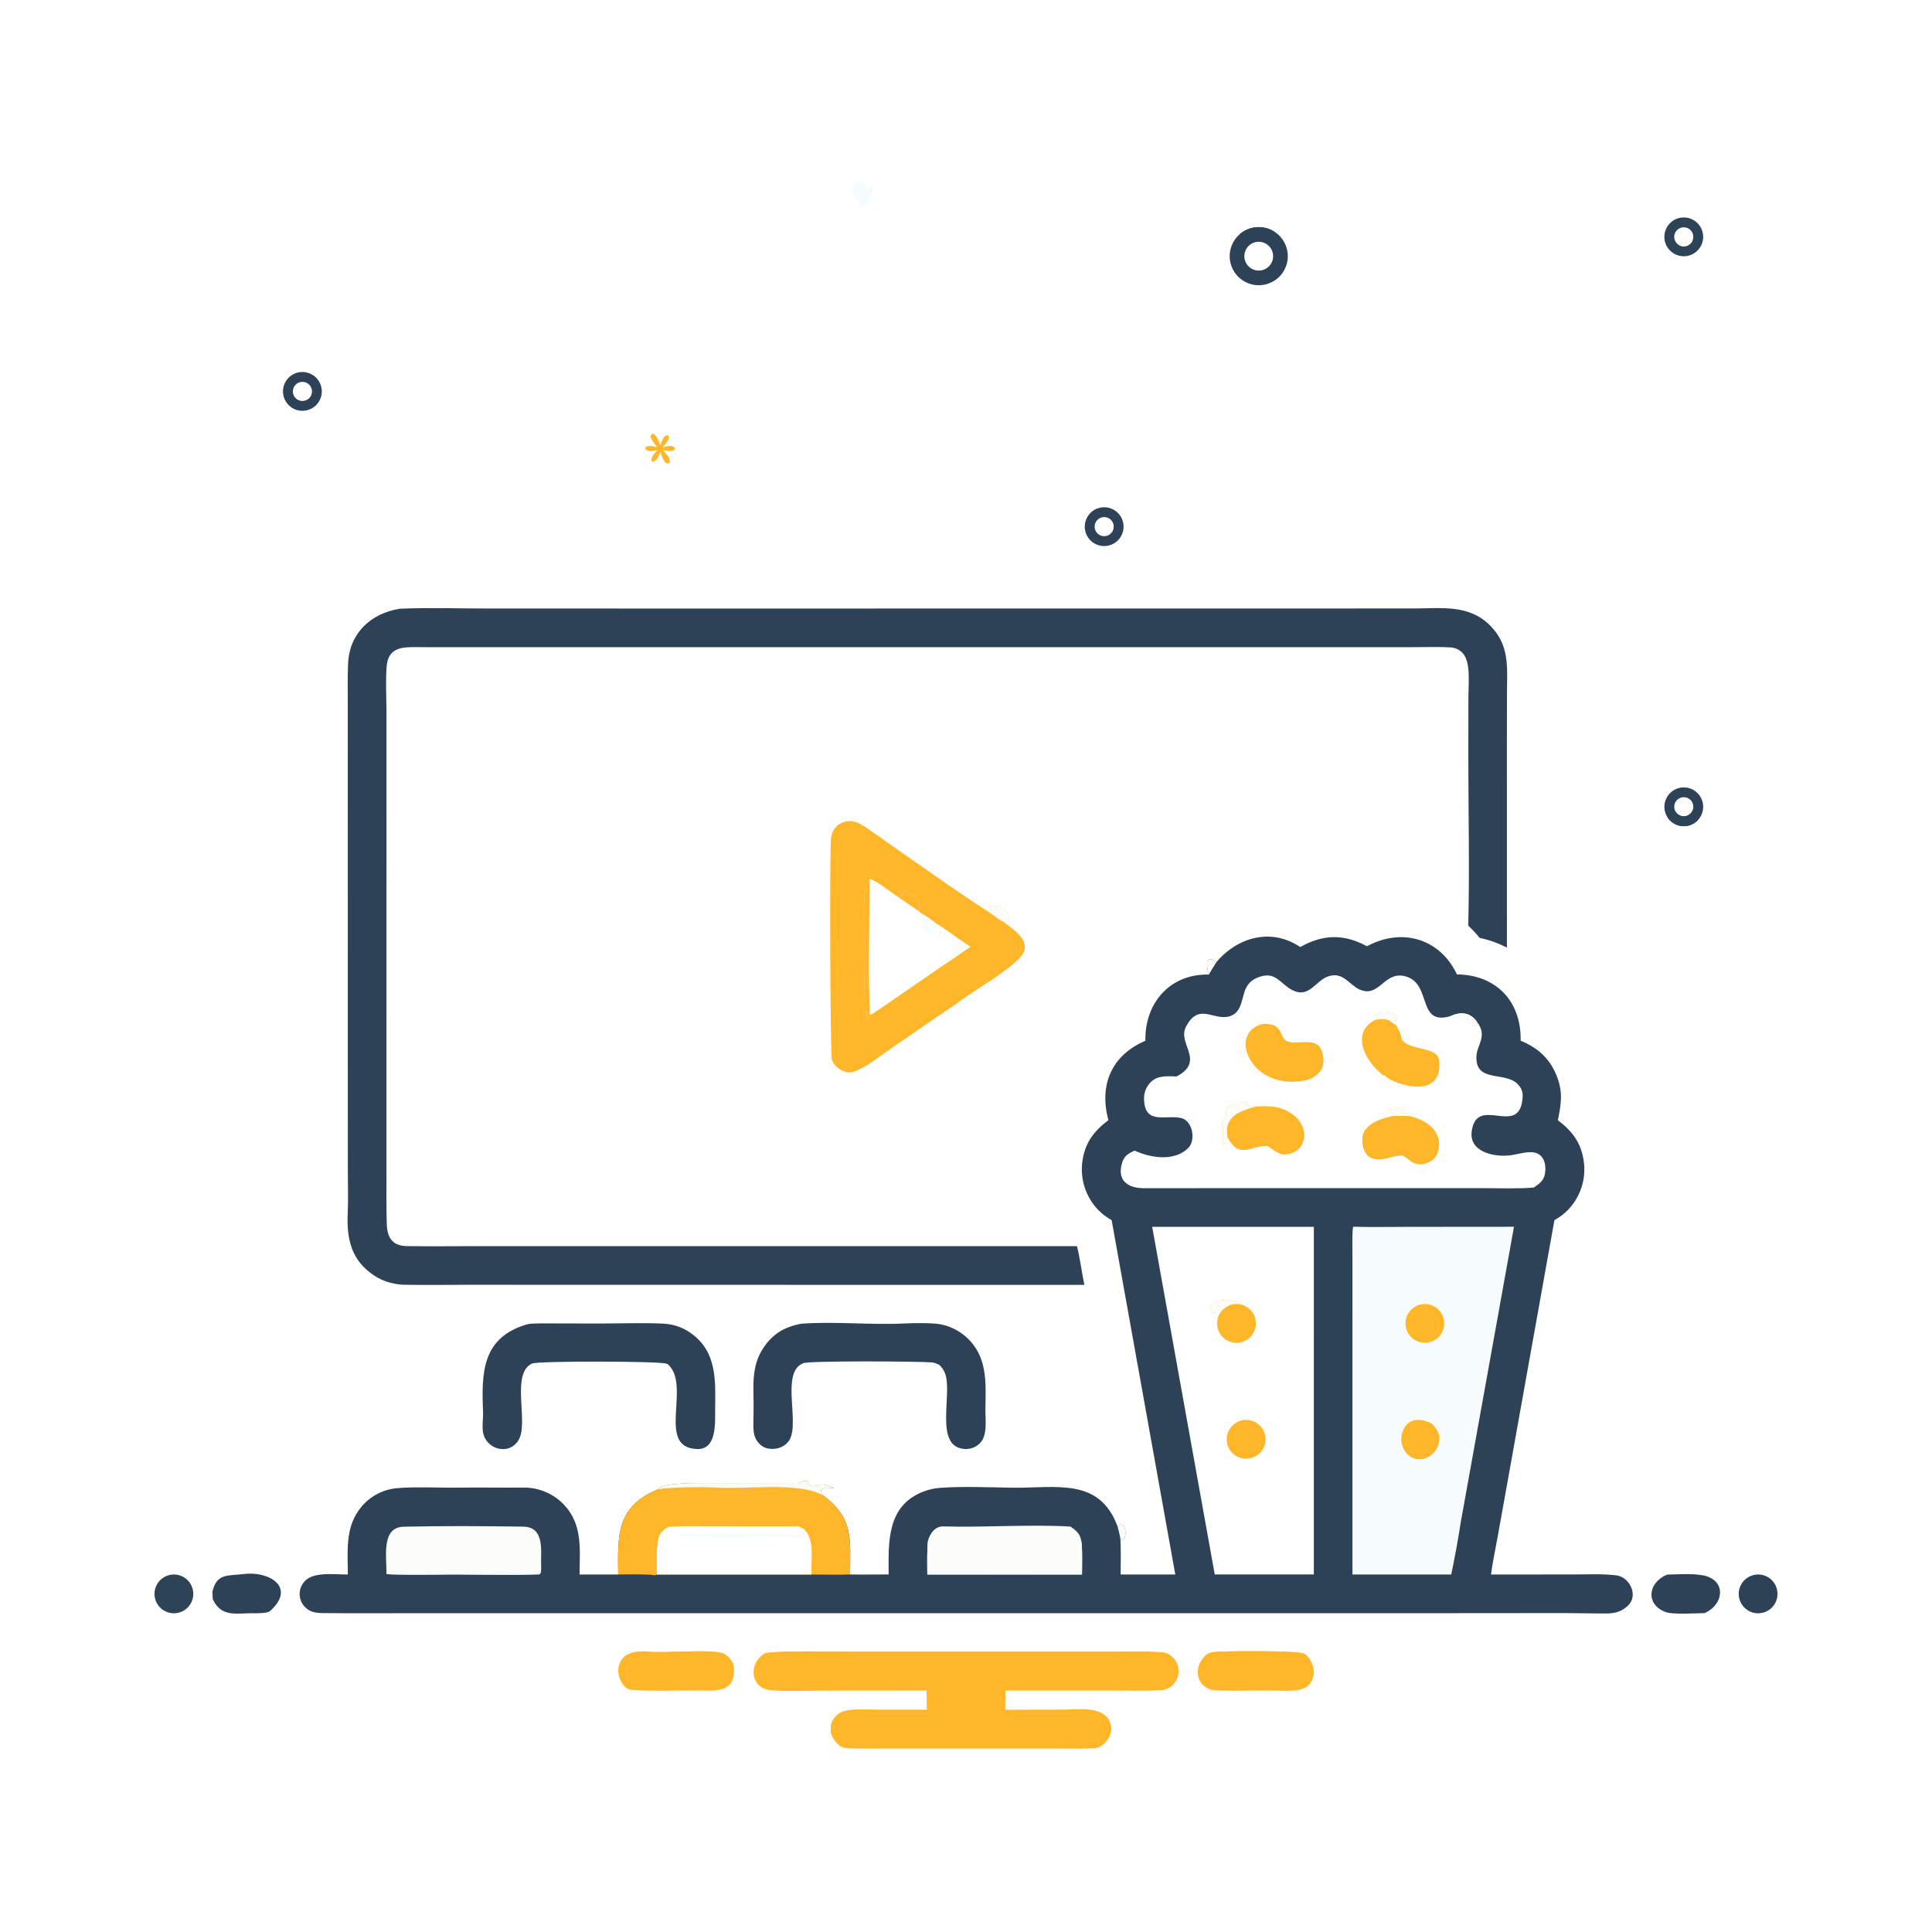
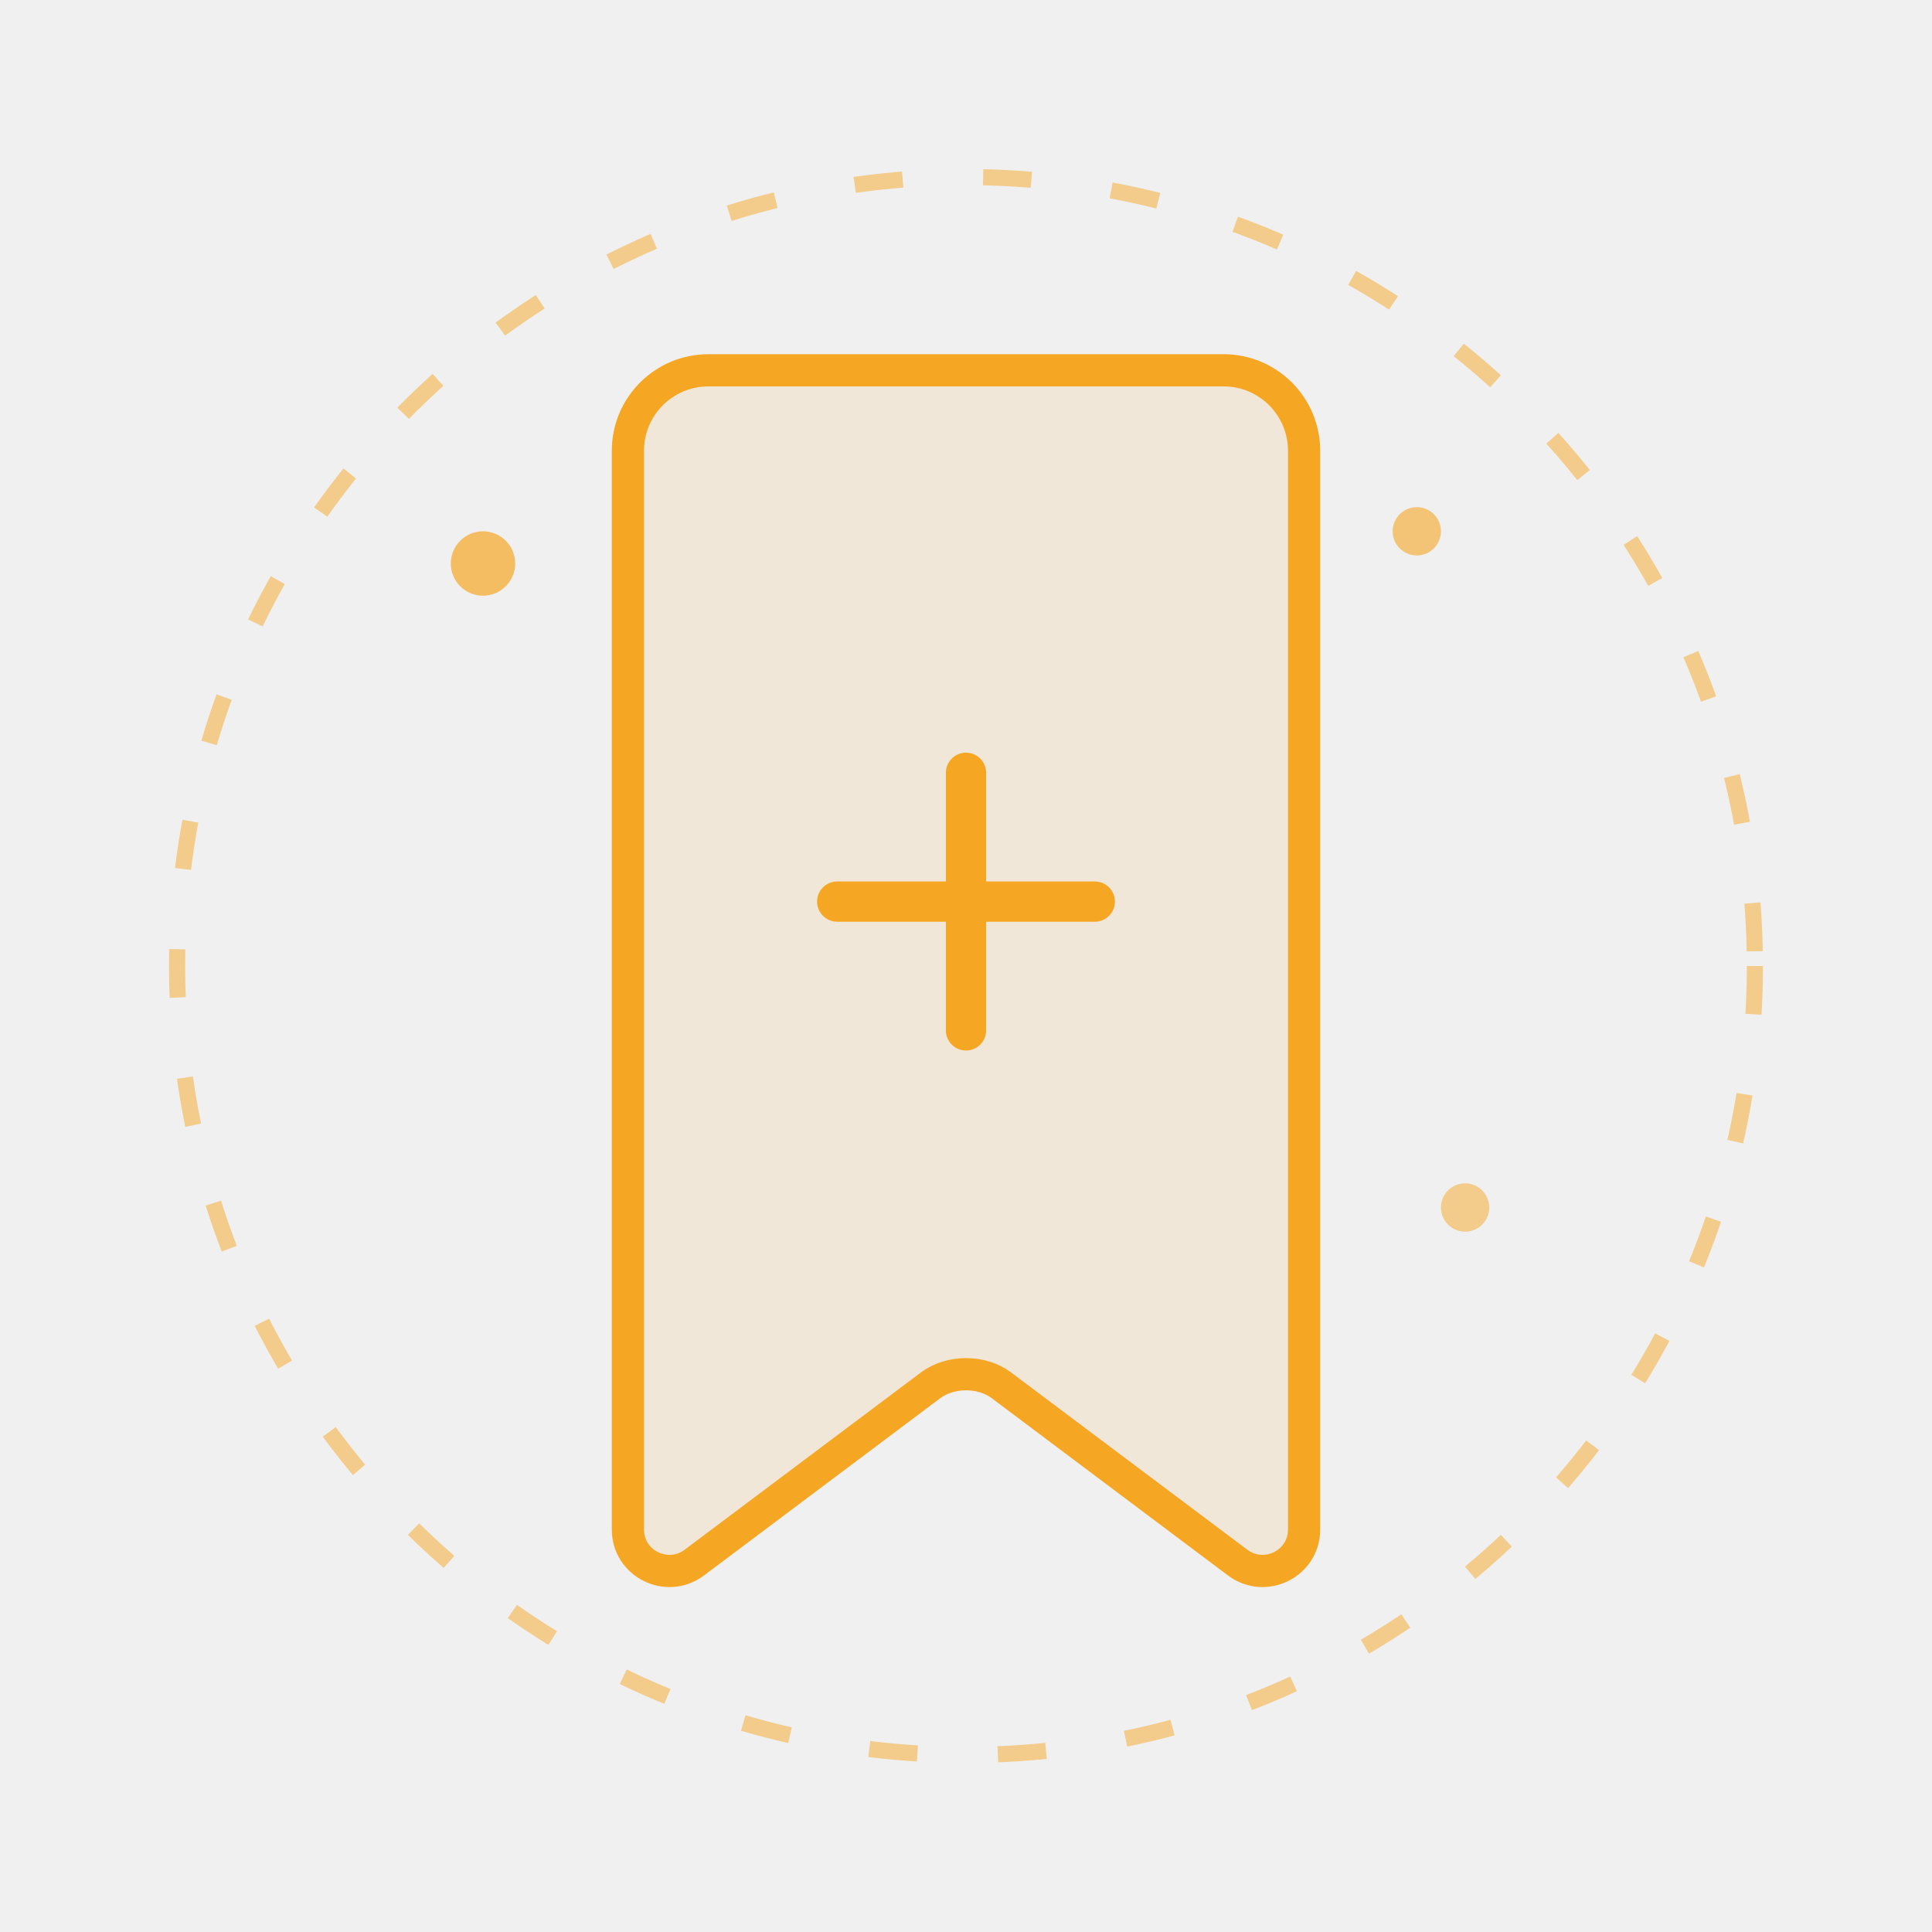
- <svg xmlns="http://www.w3.org/2000/svg" width="2048" height="2048" viewBox="0 0 2048 2048" fill="none">
-   <g clip-path="url(#clip0_3876_815)">
-     <path d="M0 0H2048V2048H0V0Z" fill="white" />
-     <path d="M1449.07 1003.08C1484.31 983.899 1523.75 993.576 1542.83 1029.72C1543.38 1030.77 1543.93 1031.82 1544.46 1032.89C1586.19 1033.45 1612.75 1061.51 1611.96 1103.18C1629.9 1110.68 1642.54 1121.57 1649.95 1139.96C1657.08 1157.64 1654.95 1169.73 1651.43 1187.47C1666.52 1198.93 1676.28 1211.59 1678.85 1231.04C1681.16 1247.4 1676.81 1264.01 1666.76 1277.14C1661.22 1284.33 1655.55 1288.95 1647.75 1293.43L1601.13 1553.61L1587.41 1629.95C1585.3 1641.7 1581.91 1657.71 1580.53 1669.03L1668.04 1669C1682.63 1668.99 1699.28 1668.14 1713.6 1669.98C1727.88 1671.82 1737.47 1692.22 1725.02 1702.62C1718.96 1708.19 1712.71 1710.04 1704.47 1710.34C1686.65 1710.42 1668.66 1709.87 1650.8 1709.94L1502.74 1710.06L1075.12 1710.05L586.222 1710.04L427.545 1710.07C399.176 1710.08 370.668 1710.22 342.293 1709.94C334.69 1709.87 328.238 1708.97 322.785 1702.97C319.206 1699.03 317.358 1693.82 317.655 1688.51C317.975 1683.13 320.495 1678.12 324.624 1674.65C334.527 1666.22 355.495 1669.06 368.747 1669.05C368.501 1641 365.37 1614.27 387.315 1592.75C394.838 1585.51 404.265 1580.55 414.499 1578.45C428.991 1575.37 467.572 1577.25 485.033 1576.98C507.572 1576.62 532.227 1577.13 554.98 1576.88C571.248 1576.71 587.487 1583.61 598.556 1595.8C617.812 1617 614.501 1642.42 614.358 1669.04L655.326 1669.05C654.815 1627.52 652.928 1596.75 698.077 1578.6C700.923 1571.35 742.713 1572.13 751.881 1572.15H809.158C820.921 1572.15 832.739 1572.15 844.506 1572.12C850.389 1572.11 849.375 1569.12 855.679 1570.28C857.631 1574.74 856.117 1573.23 859.869 1575.42C862.338 1575.68 864.233 1575.57 866.584 1574.55C872.356 1572.05 877.793 1575.12 884.02 1577.18C879.588 1577.54 876.911 1577.77 872.502 1577.6L870.076 1578.97C870.314 1581.87 870.584 1581.99 871.808 1584.69C905.102 1608.81 901.276 1631.6 901.092 1669C914.534 1669.21 928.51 1668.99 941.996 1668.97C941.828 1634.72 939.741 1595.94 979.286 1580.96C984.874 1578.88 990.732 1577.6 996.682 1577.18C1020.35 1575.43 1049.33 1576.68 1073.32 1577.02C1119.29 1577.67 1165.57 1565.6 1184.79 1618.47L1187.7 1616.01C1194.16 1616.64 1193.75 1627.42 1191.61 1631.68C1189.11 1632.45 1190.42 1632.42 1187.61 1630.97C1188.42 1641.12 1187.93 1658.36 1187.93 1669.02L1245.86 1669.01L1178.4 1293.46C1170.88 1289.05 1164.61 1283.96 1159.36 1276.97C1149.43 1263.85 1145.12 1247.31 1147.38 1231.01C1150.08 1211.27 1159.62 1199.04 1174.95 1187.4C1164.84 1150.16 1178.29 1118.56 1214.19 1103.23C1214.15 1102.07 1214.15 1100.9 1214.17 1099.73C1214.97 1061.03 1241.9 1032.12 1281.36 1033.1C1280.17 1028.28 1278.82 1023.46 1279.88 1018.63C1282.4 1016.4 1280.92 1017.13 1284.69 1016.87C1286.25 1018.02 1287.93 1018.8 1289.69 1019.61C1312.43 992.955 1347.98 983.485 1378.33 1003.92C1402.27 990.318 1424.68 989.771 1449.07 1003.08Z" fill="#2D4257" />
-     <path d="M698.077 1578.6C700.923 1571.35 742.713 1572.13 751.881 1572.15H809.158C820.921 1572.15 832.739 1572.15 844.506 1572.12C850.389 1572.11 849.375 1569.12 855.679 1570.28C857.631 1574.74 856.117 1573.23 859.869 1575.42C862.338 1575.68 864.233 1575.57 866.584 1574.55C872.356 1572.05 877.793 1575.12 884.02 1577.18C879.588 1577.54 876.911 1577.77 872.502 1577.6L870.076 1578.97C870.314 1581.87 870.584 1581.99 871.808 1584.69C905.102 1608.81 901.276 1631.6 901.092 1669C888.795 1669.54 872.743 1669.03 860.155 1669.01L696.225 1669.06L693.567 1669.83C688.923 1668.43 661.553 1669.02 655.326 1669.05C654.815 1627.52 652.928 1596.75 698.077 1578.6Z" fill="#FFB629" />
-     <path d="M698.952 1627.31C701.929 1623.13 705.624 1618.77 711.175 1618.39C725.323 1617.43 739.808 1617.89 754.023 1617.91L845.971 1618.03C850.178 1619.84 851.197 1619.98 854.324 1623.12C863.451 1634.81 859.589 1653.71 860.155 1669.01L696.225 1669.06C696.239 1657.2 694.98 1637.4 698.952 1627.31Z" fill="white" />
-     <path d="M845.971 1618.03C850.178 1619.84 851.197 1619.98 854.324 1623.12C849.092 1627.11 855.376 1624.91 849.959 1629.43C841.764 1630.09 826.295 1628.54 816.662 1628.48C790.376 1628.31 763.658 1629.34 737.491 1628.12C731.468 1627.83 727.902 1628.88 721.536 1627.92L721.418 1626.81C726.137 1625.4 743.68 1625.9 749.896 1625.94C777.154 1626.12 804.467 1625.49 831.707 1626.59C835.569 1626.75 844.115 1627.87 846.975 1626.23C848.098 1620.89 848.343 1623.07 845.971 1618.03Z" fill="#F6FCFD" />
-     <path d="M698.077 1578.6C700.923 1571.35 742.713 1572.13 751.881 1572.15H809.158C820.921 1572.15 832.739 1572.15 844.506 1572.12C850.389 1572.11 849.375 1569.12 855.679 1570.28C857.631 1574.74 856.117 1573.23 859.869 1575.42C862.338 1575.68 864.233 1575.57 866.584 1574.55C872.356 1572.05 877.793 1575.12 884.02 1577.18C879.588 1577.54 876.911 1577.77 872.502 1577.6L870.076 1578.97C870.314 1581.87 870.584 1581.99 871.808 1584.69C845.872 1570.74 790.002 1578.99 759.846 1576.92C746.863 1576.03 710.55 1576.4 698.077 1578.6Z" fill="#FCFDF8" />
-     <path d="M693.567 1669.83C694.967 1653.9 690.328 1642.89 689.771 1626.99L690.861 1626.43L694.593 1629.77L698.952 1627.31C694.98 1637.4 696.239 1657.2 696.225 1669.06L693.567 1669.83Z" fill="#FFB629" />
-     <path d="M670.694 1611.53C672.244 1612.9 671.696 1612.27 672.421 1614.44L671.058 1617.8C668.066 1625.17 669.129 1627.2 667.115 1633.41C659.085 1626.98 666.87 1617.13 670.694 1611.53Z" fill="#FFB629" />
-     <path d="M694.185 1614.64L696.094 1616.54C692.76 1620.13 692.225 1620.63 691.224 1625.37L688.772 1622.46C689.394 1618.58 691.083 1617.94 694.185 1614.64Z" fill="#FFB629" />
-     <path d="M1281.36 1033.1C1280.17 1028.28 1278.82 1023.46 1279.88 1018.63C1282.4 1016.4 1280.92 1017.13 1284.69 1016.87C1286.25 1018.02 1287.93 1018.8 1289.69 1019.61C1286.74 1024.19 1284.07 1028.37 1281.36 1033.1Z" fill="#FCFDF8" />
-     <path d="M1184.79 1618.47L1187.7 1616.01C1194.16 1616.64 1193.75 1627.42 1191.61 1631.68C1189.11 1632.45 1190.42 1632.42 1187.61 1630.97C1186.94 1626.6 1185.87 1622.74 1184.79 1618.47Z" fill="#FCFDF8" />
-     <path d="M1247.38 1141.07C1277.92 1124.62 1247.96 1106.61 1257.06 1088.68C1270.67 1061.87 1286.63 1082.63 1303.71 1077.23C1316.89 1073.06 1315.9 1057.87 1320.58 1047.91C1323.79 1041.05 1328.65 1037.71 1335.54 1035.38C1352.61 1029.62 1357.78 1043.57 1370.09 1049.65C1388.17 1058.59 1394.63 1039.1 1408.35 1034.89C1423.74 1029.76 1430.41 1044.16 1441.29 1048.94C1462.95 1058.45 1467.39 1027.35 1491.47 1035.47C1517.66 1044.3 1502.4 1087.75 1537.74 1077.08C1548.16 1072.22 1558.56 1073.06 1565.52 1083.02C1577.39 1098.55 1565.52 1107.12 1565.06 1119.97C1564.01 1149.64 1598.57 1133.92 1610.82 1151.57C1614.46 1156.38 1614.46 1161 1613.69 1166.75C1608.63 1204.24 1565.57 1160.88 1560.1 1198.97C1556.76 1222.14 1586.23 1227.3 1603.25 1224.34C1610.11 1223.14 1617.82 1220.91 1624.76 1221.48C1636.82 1222.65 1639.56 1234.84 1637.59 1244.91C1636.29 1251.61 1631.32 1255.25 1625.88 1258.81C1613.13 1260.27 1586.06 1259.51 1572.58 1259.5L1478.39 1259.48L1301.64 1259.49C1272.06 1259.5 1242.8 1259.5 1212.88 1259.57C1195.24 1259.61 1183.24 1251.06 1189.86 1231.52C1192.06 1225.04 1196.66 1222.41 1202.74 1219.7C1219.35 1227.37 1244.46 1231.6 1259.34 1217.2C1268.21 1208.61 1264.08 1187.94 1252.12 1185.19C1235.41 1181.35 1213.47 1192.97 1212.73 1165C1212.48 1158.21 1215.15 1151.63 1220.06 1146.92C1227.55 1139.63 1237.57 1140.93 1247.38 1141.07Z" fill="white" />
-     <path d="M1537.74 1077.08C1548.16 1072.22 1558.56 1073.06 1565.52 1083.02C1564.22 1084.73 1564.22 1085.42 1563.53 1087.47L1561.5 1088.3C1556.52 1087.49 1554 1081.84 1551.82 1081.16C1545.11 1079.08 1544.5 1081.55 1537.74 1077.08Z" fill="#FCFDF8" />
-     <path d="M1458.58 1080.93C1459.34 1076.83 1459.65 1078.79 1457.06 1074.96C1463.21 1072.17 1475.82 1072.28 1481.01 1077.33L1481.65 1079.4C1478.28 1083.36 1478.57 1081.8 1478.8 1085.85C1482.28 1090.39 1483.1 1092.26 1484.99 1097.72C1486.29 1115.19 1523.78 1107.15 1525.54 1124.12C1529.16 1159.01 1495.39 1155.19 1472.85 1144.07C1470.63 1142.68 1469.08 1141.3 1467.05 1139.66L1466.23 1140.09C1461.68 1135.01 1458.48 1133.59 1453.59 1126.89C1441.48 1111.85 1437.68 1090.07 1458.58 1080.93Z" fill="#FFB629" />
-     <path d="M1458.58 1080.93C1459.34 1076.83 1459.65 1078.79 1457.06 1074.96C1463.21 1072.17 1475.82 1072.28 1481.01 1077.33L1481.65 1079.4C1478.28 1083.36 1478.57 1081.8 1478.8 1085.85L1477.81 1085.79C1471.73 1079.73 1466.82 1079.76 1458.58 1080.93Z" fill="#FCFDF8" />
-     <path d="M1453.59 1126.89C1475.58 1114.52 1466.15 1133.77 1467.05 1139.66L1466.23 1140.09C1461.68 1135.01 1458.48 1133.59 1453.59 1126.89Z" fill="#FFB629" />
-     <path d="M1477.81 1085.79L1478.8 1085.85C1482.28 1090.39 1483.1 1092.26 1484.99 1097.72C1482.59 1099.46 1480.01 1099.63 1477.03 1101.43L1475.1 1100.36C1473.55 1096.68 1474.27 1088.46 1477.81 1085.79Z" fill="#FFB629" />
-     <path d="M1301.37 1205.86L1299.58 1207.02C1298.54 1208.89 1298.5 1209.24 1298.11 1211.28L1297.76 1213.16L1296.51 1214.01C1295.44 1210.05 1296.98 1197.72 1295.97 1193.04C1295.67 1191.65 1295.54 1189.83 1295.88 1188.41C1295.89 1188.4 1298.92 1184.73 1298.92 1184.72C1299.72 1180.09 1299.57 1177.21 1301.58 1172.86C1302.63 1172.39 1303.75 1171.95 1304.91 1172.04C1312.3 1172.66 1315.23 1167.31 1321.71 1168.71L1321.91 1171.22C1325.34 1173.43 1326.88 1172.75 1331.42 1172.93C1347.67 1172.04 1360.27 1172.55 1373.22 1183.76C1388.78 1197.35 1384.75 1222.55 1361.95 1223.78C1353.92 1224.22 1345.55 1214.7 1342.82 1214.7C1324.67 1214.68 1313.54 1229 1301.37 1205.86Z" fill="#FFB629" />
-     <path d="M1301.37 1205.86L1299.58 1207.02C1298.54 1208.89 1298.5 1209.24 1298.11 1211.28L1297.76 1213.16L1296.51 1214.01C1295.44 1210.05 1296.98 1197.72 1295.97 1193.04C1295.67 1191.65 1295.54 1189.83 1295.88 1188.41C1295.89 1188.4 1298.92 1184.73 1298.92 1184.72C1299.72 1180.09 1299.57 1177.21 1301.58 1172.86C1302.63 1172.39 1303.75 1171.95 1304.91 1172.04C1312.3 1172.66 1315.23 1167.31 1321.71 1168.71L1321.91 1171.22C1325.34 1173.43 1326.88 1172.75 1331.42 1172.93C1313.76 1177.88 1296.85 1183.62 1301.37 1205.86Z" fill="#FCFDF8" />
-     <path d="M1308.22 1190.73C1310.15 1194.28 1309.66 1203.3 1309.83 1207.94C1307.81 1206.95 1308.24 1207.14 1306.48 1205.68C1305.97 1201.32 1307.08 1195.01 1308.22 1190.73Z" fill="#FFB629" />
-     <path d="M1339.27 1085.29C1351.56 1085.47 1355.32 1088.05 1359.69 1098.89C1365.57 1113.46 1394.64 1095.14 1400.99 1113.79C1406.44 1129.78 1400.35 1139.47 1385.37 1144.96C1325.38 1158.16 1300.05 1093.54 1339.27 1085.29Z" fill="#FFB629" />
-     <path d="M1368.5 1107.5C1370.46 1107.48 1372.16 1107.52 1374.12 1107.6L1375.05 1108.62L1375 1108.4C1373.94 1110.55 1374.01 1109.5 1374.1 1111.63C1377.33 1112.2 1376.66 1111.85 1379.52 1113.19C1378.97 1116.04 1379.44 1114.66 1376.14 1117.14C1369.44 1114.45 1367.33 1116.48 1360.76 1114.7L1360.14 1113.47C1365.7 1109.09 1363.62 1114.02 1368.5 1107.5Z" fill="#FFB629" />
-     <path d="M1341.82 1088.06C1348.1 1091.39 1349.51 1095.22 1346.68 1101.55L1341.64 1099.9L1340.61 1097.68C1341.64 1093.77 1341.67 1093.23 1341.79 1089.11L1341.82 1088.06Z" fill="#FFB629" />
-     <path d="M1477.06 1182.9C1474.68 1175.87 1471.5 1180.17 1473.13 1176.16C1477.64 1175.11 1483.44 1174.78 1487.82 1176.29L1488.2 1177.62L1485.84 1179.45C1488.63 1180.44 1487.67 1180.08 1490.98 1179.69C1493.08 1181.14 1493.02 1180.99 1494.36 1183.14C1497.09 1183.83 1499.79 1184.66 1502.44 1185.62C1518.25 1191.33 1530.29 1204.75 1523.69 1222.79C1520.22 1232.3 1505.45 1237.52 1496.95 1231.93C1494.06 1230.03 1489.72 1225.91 1486.25 1224.9C1474.95 1224.61 1463.46 1233.03 1452.13 1226.71C1444.15 1222.38 1441.69 1206.37 1446.48 1198.84C1452.78 1188.88 1466.02 1185.33 1477.06 1182.9Z" fill="#FFB629" />
-     <path d="M1477.06 1182.9C1474.68 1175.87 1471.5 1180.17 1473.13 1176.16C1477.64 1175.11 1483.44 1174.78 1487.82 1176.29L1488.2 1177.62L1485.84 1179.45C1488.63 1180.44 1487.67 1180.08 1490.98 1179.69C1493.08 1181.14 1493.02 1180.99 1494.36 1183.14C1488.97 1182.71 1482.54 1182.9 1477.06 1182.9Z" fill="#FCFDF8" />
-     <path d="M1469.45 1193.27C1471.03 1192.9 1470.58 1193.07 1472.36 1193.48L1472.3 1194.43C1468.67 1196.86 1465.65 1197.5 1461.51 1198.78C1459.03 1198.41 1459.84 1198.72 1457.7 1197.2C1460.06 1195.08 1466.05 1194.1 1469.45 1193.27Z" fill="#FFB629" />
-     <path d="M1472.85 1144.07C1473.54 1146.43 1474.18 1147.76 1473.89 1150.16C1468.36 1153.68 1457.51 1147.23 1458.51 1140.63C1461.97 1139.08 1461.86 1139.74 1466.23 1140.09L1467.05 1139.66C1469.08 1141.3 1470.63 1142.68 1472.85 1144.07Z" fill="#FCFCFD" />
-     <path d="M1221.37 1300.53L1392.75 1300.52L1392.74 1668.99H1287.67L1221.37 1300.53Z" fill="white" />
-     <path d="M1293.62 1391.45C1293.36 1389.24 1293.57 1387.51 1293.68 1385.28L1292.41 1383.99C1288.95 1386.01 1290.6 1389.41 1286.38 1392.8L1284.93 1392.08C1283.17 1389.16 1283.18 1389.4 1282.99 1386.02C1286.99 1374.7 1306.54 1378.18 1315.41 1380.37L1316.12 1383.03C1324.74 1385.37 1330.86 1393.01 1331.27 1401.93C1331.69 1410.85 1326.3 1419.02 1317.93 1422.15C1309.57 1425.28 1300.14 1422.66 1294.59 1415.66C1289.05 1408.65 1288.66 1398.87 1293.62 1391.45Z" fill="#FFB629" />
-     <path d="M1293.62 1391.45C1293.36 1389.24 1293.57 1387.51 1293.68 1385.28L1292.41 1383.99C1288.95 1386.01 1290.6 1389.41 1286.38 1392.8L1284.93 1392.08C1283.17 1389.16 1283.18 1389.4 1282.99 1386.02C1286.99 1374.7 1306.54 1378.18 1315.41 1380.37L1316.12 1383.03C1307.59 1380.72 1298.53 1384.1 1293.62 1391.45Z" fill="#FCFDF8" />
-     <path d="M1317.65 1505.43C1328.82 1503.62 1339.35 1511.16 1341.24 1522.32C1343.12 1533.47 1335.64 1544.06 1324.5 1546.01C1313.25 1547.98 1302.56 1540.42 1300.66 1529.17C1298.76 1517.91 1306.38 1507.26 1317.65 1505.43Z" fill="#FFB629" />
-     <path d="M1434.37 1300.34C1453.6 1301 1475.14 1300.5 1494.6 1300.51L1604.89 1300.42L1548.42 1613.9C1545.88 1630.82 1541.87 1652.33 1538.39 1669.05L1433.67 1669.02L1433.66 1394.61L1433.64 1331.69C1433.63 1325.76 1433.16 1305.13 1434.37 1300.34Z" fill="#F6FCFD" />
-     <path d="M1508.41 1382.42C1519.49 1381.34 1529.41 1389.28 1530.79 1400.33C1532.17 1411.37 1524.51 1421.51 1513.51 1423.19C1506.12 1424.32 1498.69 1421.35 1494.13 1415.43C1489.56 1409.51 1488.57 1401.58 1491.54 1394.71C1494.51 1387.85 1500.97 1383.14 1508.41 1382.42Z" fill="#FFB629" />
-     <path d="M1525.94 1522.3C1526.65 1547.22 1496.66 1556.55 1487.22 1534.34C1484.75 1528.52 1484.8 1521.94 1487.35 1516.16C1493.18 1502.69 1506.27 1503.23 1517.71 1509.1C1522.6 1514.23 1523.6 1515.67 1525.94 1522.3Z" fill="#FFB629" />
-     <path d="M409.567 1668.51C410.266 1651.42 403.32 1618.87 428.089 1618.37C470.097 1617.41 512.357 1617.71 554.382 1618.29C578.423 1618.62 572.851 1645.08 573.624 1661.63C573.296 1665.52 573.959 1666.65 571.872 1668.84C536.052 1670 498.08 1668.59 462.044 1669.11C453.918 1669.23 414.676 1669.43 409.567 1668.51Z" fill="#FCFDF8" />
-     <path d="M409.567 1668.51C414.412 1665.14 457.616 1666.45 465.8 1666.46L542.309 1666.55C548.499 1666.51 555.533 1666.32 561.811 1665.39C563.669 1666.56 565.252 1667.56 566.56 1668.39C569.562 1667.23 571.361 1664.31 573.624 1661.63C573.296 1665.52 573.959 1666.65 571.872 1668.84C536.052 1670 498.08 1668.59 462.044 1669.11C453.918 1669.23 414.676 1669.43 409.567 1668.51Z" fill="#F6FCFD" />
-     <path d="M983.836 1632.8C985.954 1625.26 991.442 1617.84 999.909 1618.08C1043.83 1619.35 1091.34 1615.64 1134.85 1618.25C1140.56 1622.41 1144.77 1625.41 1146.05 1632.92C1147.6 1638.35 1146.99 1662.18 1146.95 1669.06H983.001C982.97 1660.56 982.46 1640.31 983.836 1632.8Z" fill="#FCFDF8" />
-     <path d="M983.836 1632.8L984.045 1634.16C985.557 1644.59 983.864 1655.99 985.447 1664.61C993.225 1668 1124.44 1666.44 1143.01 1666.68C1145 1663.77 1145.44 1638.73 1146.05 1632.92C1147.6 1638.35 1146.99 1662.18 1146.95 1669.06H983.001C982.97 1660.56 982.46 1640.31 983.836 1632.8Z" fill="#F6FCFD" />
-     <path d="M423.673 645.292C452.833 643.969 484.272 645.018 513.702 645.034L669.932 645.069L1151.42 645.062L1416.15 645.02L1498.52 644.981C1527.82 644.975 1556.71 640.445 1579.19 662.689C1600.55 683.825 1597.56 706.975 1597.47 734.348L1597.36 790.414L1597.38 1004.44C1586.24 999.078 1580.38 996.933 1568.38 994.122C1564.66 989.301 1560.64 985.422 1556.38 981.085C1557.95 923.546 1556.45 859.417 1556.5 801.337L1556.59 737.77C1556.6 724.869 1559.34 701.017 1550.13 691.907C1546.77 688.527 1542.27 686.512 1537.51 686.249C1525.95 685.551 1508.86 686.035 1496.92 686.035L1419.78 686.066L1184.48 686.065L448.5 686.051L441.357 685.966C425.961 685.857 411.438 686.495 409.861 706.55C408.665 721.76 409.597 738.303 409.698 753.667L409.692 844.32L409.65 1148.83L409.652 1245.82C409.653 1262.89 409.493 1279.89 409.974 1296.98C410.378 1311.34 415.338 1320.65 431.298 1320.91C456.295 1321.31 481.39 1320.96 506.419 1320.96H662.184H1141.65C1144.58 1332.65 1146.89 1349.39 1149.47 1361.98L659.283 1361.97L501.454 1361.9C476.673 1361.89 451.235 1362.38 426.503 1361.86C416.038 1361.06 405.746 1358.12 396.964 1352.37C372.001 1336.01 367.263 1312.98 368.631 1284.98C369.269 1271.9 368.733 1256.92 368.734 1243.85L368.696 1096.6L368.658 835.252L368.667 749.322C368.67 734.024 368.313 718.674 368.992 703.4C370.426 671.096 393.057 650.261 423.673 645.292Z" fill="#2D4257" />
-     <path d="M995.379 1076.41L941.331 1113.65C931.268 1120.58 920.778 1129.12 909.693 1134.2C903.648 1136.96 899.793 1137.77 893.48 1135.16C888.221 1133 883.755 1128.74 881.842 1123.32C880.053 1118.24 879.332 909.685 880.833 889.772C881.101 886.22 881.837 883.129 883.614 880.022C886.255 875.404 890.871 872.195 896.026 871.014C903.466 869.309 908.897 871.504 915.139 875.394L935.372 889.359C970.401 913.554 1010.83 942.864 1046.07 965.413C1049.8 965.023 1048.74 965.842 1050.96 963.96C1049.73 962.867 1048.9 962.119 1047.72 960.942C1052.66 957.445 1071.23 964.259 1069.21 974.012L1068.52 974.58C1066.32 976.393 1066.36 975.963 1065.15 978.362C1078.11 987.659 1095.78 1000.73 1080.35 1016.07C1064.05 1032.27 1034.71 1048.56 1016 1062.32L995.379 1076.41Z" fill="#FFB629" />
-     <path d="M1046.07 965.412C1049.8 965.022 1048.74 965.841 1050.96 963.959C1049.73 962.866 1048.9 962.118 1047.72 960.941C1052.66 957.444 1071.23 964.258 1069.21 974.011L1068.52 974.579C1066.32 976.392 1066.36 975.962 1065.15 978.361C1059.33 974.958 1051.77 969.38 1046.07 965.412Z" fill="#FCFDF8" />
-     <path d="M915.139 875.395L935.372 889.359C931.013 890.719 932.582 889.441 930.274 893.041C925.08 892.893 920.857 892.806 916.512 889.757C914.636 886.101 916.15 882.285 915.298 876.426L915.139 875.395Z" fill="#FFB629" />
-     <path d="M995.379 1076.41C995.715 1069.5 993.814 1066.23 998.518 1060.7C1004.68 1057.78 1009.18 1060.78 1016 1062.32L995.379 1076.41Z" fill="#FFB629" />
-     <path d="M921.728 931.66C926.232 931.781 945.358 946.239 950.677 949.993L951.661 950.008C954.994 950.037 954.49 950.426 957.188 949.006L957.299 947.486C955.384 946.629 953.633 945.857 951.681 945.088C956.932 942.504 969.992 948.119 972.923 953.334C974.106 955.439 975.083 960.295 975.608 962.838L974.17 966.027L976.796 968.261C982.837 971.885 986.221 974.265 991.84 978.542C999.373 982.929 1010.75 991.154 1017.89 996.393C1021.48 998.728 1025.03 1001.12 1028.55 1003.56C1018.79 1010.4 1008.97 1017.15 999.089 1023.81C986.55 1032.44 939.618 1064.88 923.683 1075.57C923.147 1075.48 922.611 1075.39 922.075 1075.3C920.087 1072.71 920.879 1073.61 917.837 1071.87L917.654 1075.75C920.038 1076.69 918.986 1076 920.512 1078.3C919.496 1081.07 920.184 1079.77 917.592 1081.87L915.871 1081.26C913.679 1076.6 913.767 1074.86 915.811 1070.4C916.424 1043.04 915.649 1015.49 915.951 988.146C916.097 974.937 913.876 941.415 921.728 931.66Z" fill="white" />
-     <path d="M915.811 1070.4C916.424 1043.04 915.649 1015.49 915.951 988.146C916.097 974.937 913.876 941.415 921.728 931.66C921.835 976.847 920.159 1031.15 922.075 1075.3C920.087 1072.71 920.879 1073.61 917.837 1071.87L917.654 1075.75C920.038 1076.69 918.986 1076 920.512 1078.3C919.496 1081.07 920.184 1079.77 917.592 1081.87L915.871 1081.26C913.679 1076.6 913.767 1074.86 915.811 1070.4Z" fill="#FFB629" />
-     <path d="M1017.89 996.395C1021.48 998.73 1025.03 1001.12 1028.55 1003.56C1018.79 1010.4 1008.97 1017.15 999.089 1023.81C999.95 1012.72 1007.89 1016.13 1010.73 1009.43C1009.28 1006.71 1008.68 1005.94 1007.98 1002.93C1011.26 999.902 1011.37 1000.67 1016.44 999.564L1017.89 996.395Z" fill="#FCFDF8" />
-     <path d="M950.677 949.992L951.661 950.007C954.994 950.036 954.49 950.425 957.188 949.005L957.299 947.485C955.384 946.628 953.633 945.856 951.681 945.087C956.932 942.503 969.992 948.118 972.923 953.333C974.106 955.438 975.083 960.294 975.608 962.837L974.17 966.026C966.309 960.726 958.477 955.382 950.677 949.992Z" fill="#FFB629" />
-     <path d="M976.796 968.262C982.837 971.886 986.221 974.266 991.84 978.543C988.763 978.512 987.643 978.085 984.645 977.443C982.767 979.236 983.578 978.211 982.975 981.363C984.357 984.39 986.246 984.898 989.277 986.556L990.54 987.236L990.46 988.825C988.865 989.758 987.704 990.952 985.609 989.868C974.666 984.2 981.322 975.844 976.796 968.262Z" fill="#F6FCFD" />
-     <path d="M887.666 879.293L890.041 880.347C890.726 882.868 892.262 884.184 894.011 886.17L894.047 885.533L895.874 887.179L895.703 889.27L892.915 890.979C892.501 893.314 892.201 893.955 891.356 896.196L889.986 896.409C888.433 890.63 889.503 886.054 887.666 879.293Z" fill="#FFB629" />
-     <path d="M810.166 1752.9C819.041 1749.29 891.829 1750.94 907.011 1750.95L1069.32 1750.96L1177.98 1750.98C1186.69 1750.98 1230.5 1749.89 1236.58 1752.53C1237.83 1753.07 1239.05 1753.66 1240.24 1754.32C1245.74 1758.97 1248.81 1762.66 1249.27 1770.23C1249.67 1776.09 1247.52 1781.84 1243.38 1786.01C1240.33 1789.1 1235.98 1791.32 1231.72 1791.57C1214.82 1792.59 1196.25 1792.08 1179.28 1792.08L1065.76 1792.06L1065.63 1812.42L1125.44 1812.3C1143.25 1812.21 1173.62 1807.15 1177.77 1829.82C1179.51 1839.32 1171.33 1851.2 1161.26 1853.16C1148.13 1853.97 1133.59 1853.55 1120.18 1853.55L1033.12 1853.51L939.167 1853.52C925.163 1853.52 910.773 1853.89 896.835 1853.04C889.573 1852.59 883.762 1844.98 881.341 1838.78C879.558 1828.25 881.239 1822.66 889.681 1816.1C897.775 1810.5 919.134 1812.28 929.615 1812.32H982.416L982.234 1792.03L869.793 1792.12C853.771 1792.14 830.949 1793.32 815.527 1791.48C796.809 1789.25 792.04 1764.81 810.166 1752.9Z" fill="#FFB629" />
-     <path d="M810.166 1752.9C819.041 1749.29 891.829 1750.94 907.011 1750.95L1069.32 1750.96L1177.98 1750.98C1186.69 1750.98 1230.5 1749.89 1236.58 1752.53C1237.83 1753.07 1239.05 1753.66 1240.24 1754.32L1234.35 1754.35L1233.22 1755.09C1231.34 1756.28 1230.04 1757.63 1227.67 1757.66C1200.86 1757.96 1174.03 1757.83 1147.22 1757.82L989.937 1757.78L878.42 1757.82C861.465 1757.85 833.596 1758.78 817.7 1757.25C816.488 1755.53 816.878 1756.15 815.889 1754.52L815.255 1753.46L810.166 1752.9Z" fill="#FFB629" />
-     <path d="M881.341 1838.78C879.558 1828.25 881.239 1822.66 889.681 1816.1L891.982 1818.18C891.917 1822.49 888.942 1820.97 890.448 1823.26C896.689 1832.75 895.629 1845.78 881.341 1838.78Z" fill="#FFB629" />
-     <path d="M1160.56 1842.19C1165.09 1842.23 1166.09 1842.08 1170.34 1843.31L1170.43 1844.07C1161.97 1844.56 1152.46 1847.55 1145.31 1847.8C1136.52 1848.09 1125.58 1847.51 1116.59 1847.44L1069.91 1847.5L900.75 1847.52C897.685 1847.41 895.051 1847.33 891.986 1847.41C892.654 1844.37 892.354 1845.69 894.895 1842.89C903.903 1846.07 1013.29 1844.19 1029.6 1844.24C1048.25 1844.31 1149.54 1846.05 1160.56 1842.19Z" fill="#FFB629" />
-     <path d="M560.052 1403.48C567.011 1402.54 581.356 1402.87 588.687 1402.88L636.782 1402.99C651.45 1403.01 696.064 1401.81 708.422 1403.62C716.701 1404.77 724.597 1407.84 731.481 1412.58C761.011 1432.78 758.305 1464.82 758.071 1496.37C757.977 1508.93 759.702 1536.63 739.076 1536.04C694.939 1534.76 733.12 1469.1 708.134 1446.31C707.707 1446.09 707.291 1445.85 706.854 1445.65C700.363 1442.72 570.266 1442.59 564.077 1445.38C541.768 1455.41 559.577 1505.14 550.726 1524.52C548.556 1529.27 544.697 1533.17 539.754 1534.96C534.591 1536.84 528.736 1536.33 523.829 1533.95C518.425 1531.31 514.359 1526.55 512.602 1520.8C510.509 1513.91 512.356 1503.69 512.048 1496.35C510.292 1454.45 511.055 1417.06 560.052 1403.48Z" fill="#2D4257" />
-     <path d="M848.791 1403.24C883.85 1400.48 923.725 1404.75 959.27 1402.92C968.922 1402.42 987.551 1402.17 996.485 1403.75C1006.64 1405.59 1016.09 1410.16 1023.83 1416.98C1046.86 1437.3 1045.11 1464.83 1044.56 1492.83C1044.34 1504.17 1047.18 1521.26 1038.91 1529.73C1034.71 1534 1028.89 1536.28 1022.9 1535.98C989.047 1534.24 1010.61 1476.14 1001.51 1455.17C999.735 1451.07 998.854 1450.26 995.823 1446.93C995.544 1446.78 995.268 1446.63 994.987 1446.49C992.365 1445.17 990.042 1444.37 987.104 1444.16C971.875 1443.02 858.784 1442.36 851.699 1444.99C827.343 1454.03 847.62 1506.8 837.173 1525.84C834.565 1530.59 829.977 1533.76 824.786 1535.12C819.893 1536.39 813.393 1536.26 808.96 1533.58C804.041 1530.59 800.567 1525.72 799.357 1520.09C798.091 1513.95 798.732 1502.69 798.837 1495.82C799.195 1472.27 795.355 1449.26 809.368 1428.58C819.5 1413.63 831.534 1406.78 848.791 1403.24Z" fill="#2D4257" />
-     <path d="M1279.86 1753.16C1282.33 1752.15 1284.71 1751.46 1287.37 1751.19C1299.36 1749.99 1374.43 1749.65 1381.58 1752.75C1382.85 1753.3 1384.06 1754.11 1385.23 1754.84C1393.86 1763.99 1395.92 1778.62 1386.1 1787.36C1378.76 1793.88 1360.15 1792.05 1350.57 1792.12C1330.2 1791.63 1309.35 1792.81 1289.03 1791.81C1267.31 1790.74 1263.36 1765.84 1279.86 1753.16Z" fill="#FFB629" />
-     <path d="M1279.86 1753.16C1282.33 1752.15 1284.71 1751.46 1287.37 1751.19C1299.36 1749.99 1374.43 1749.65 1381.58 1752.75C1382.85 1753.3 1384.06 1754.11 1385.23 1754.84C1383.14 1754.92 1381.09 1754.95 1379.14 1755.79C1369.27 1759.99 1307.11 1758.5 1293.1 1757.3C1288.19 1756.88 1289.94 1753.58 1279.86 1753.16Z" fill="#FFB629" />
-     <path d="M1383.15 1769.49C1385.77 1771.58 1385.61 1772.78 1385.51 1775.76C1383.48 1778.87 1381.95 1779.1 1378.51 1780.54L1377.57 1779.82C1380.35 1774.76 1381.11 1776.62 1383.15 1769.49Z" fill="#FFB629" />
-     <path d="M661.21 1756.66C667.752 1750.63 679.516 1749.99 687.925 1750.87C704.978 1752.67 754.876 1747.54 768.118 1753.22C772.933 1756.76 777.443 1761.33 777.911 1767.35C779.798 1791.64 763.301 1792.54 745.558 1792.09C718.985 1791.41 695.488 1793.33 669.213 1791.22C661.055 1790.57 655.438 1779.02 655.355 1771.6C655.244 1766.04 657.35 1760.66 661.21 1756.66Z" fill="#FFB629" />
-     <path d="M661.21 1756.66C667.752 1750.63 679.516 1749.99 687.925 1750.87C704.978 1752.67 754.876 1747.54 768.118 1753.22L758.238 1753.89C760.541 1755.11 761.87 1755.19 762.447 1756.99C755.266 1759.01 679.505 1758.44 667.374 1756.21C665.252 1755.82 664.167 1756.07 661.823 1756.64C661.619 1756.65 661.415 1756.65 661.21 1756.66Z" fill="#FFB629" />
-     <path d="M663.741 1769.51C665.989 1771.83 667.217 1776.29 670.592 1778.9C672.981 1780.75 672.497 1782.62 672.28 1785.41C669.169 1781.37 667.524 1780.64 663.487 1777.64C661.974 1773.87 662.695 1774.35 663.741 1769.51Z" fill="#FFB629" />
-     <path d="M1313.65 248.72C1324.01 239.329 1339.41 238.103 1351.13 245.734C1362.18 252.927 1367.43 266.356 1364.18 279.135C1360.94 291.915 1349.92 301.211 1336.77 302.258C1323.63 303.305 1311.28 295.87 1306.05 283.766C1300.82 271.661 1303.87 257.571 1313.65 248.72Z" fill="#2D4257" />
-     <path d="M1313.65 248.72C1324.01 239.329 1339.41 238.103 1351.13 245.734C1342.21 246.05 1337.52 245.164 1328.9 243.203C1325.87 242.513 1318.19 251.23 1313.65 248.72Z" fill="#2D4356" />
-     <path d="M1331.93 256.476C1340.13 255.187 1347.86 260.691 1349.32 268.864C1350.79 277.037 1345.45 284.881 1337.31 286.518C1331.89 287.609 1326.3 285.681 1322.7 281.479C1319.11 277.277 1318.07 271.458 1319.98 266.27C1321.9 261.081 1326.47 257.334 1331.93 256.476Z" fill="white" />
-     <path d="M1767.08 1669.15C1779.11 1668.95 1798.5 1667.43 1809.28 1670.95C1830.49 1677.9 1826 1701.96 1806.86 1709.95C1797.31 1710.11 1773.46 1711.63 1765.99 1708.97C1744.37 1701.25 1746.34 1677.98 1767.08 1669.15Z" fill="#2D4257" />
-     <path d="M225.204 1687.15C229.774 1667.69 240.975 1670.61 259.081 1668.48C285.485 1665.37 314.138 1682.62 286.423 1707.62C283.402 1710.34 274.251 1709.97 270.403 1710.16C252.318 1709.46 235.583 1715.47 225.971 1696.12C225.399 1692.73 225.344 1690.54 225.204 1687.15Z" fill="#2D4257" />
-     <path d="M225.204 1687.15L226.735 1689.81C228.705 1686.19 227.372 1684.44 230.183 1681.3L231.793 1681.89C233.96 1686.87 233.129 1689.54 231.281 1694.5C228.629 1696.48 229.891 1695.63 225.971 1696.12C225.399 1692.73 225.344 1690.54 225.204 1687.15Z" fill="#2D4356" />
-     <path d="M1164.79 538.497C1171.93 536.443 1179.63 538.399 1184.92 543.615C1190.22 548.831 1192.29 556.495 1190.34 563.667C1188.39 570.838 1182.73 576.402 1175.52 578.222C1164.63 580.974 1153.54 574.482 1150.62 563.637C1147.69 552.792 1154 541.602 1164.79 538.497Z" fill="#2D4257" />
-     <path d="M1167.64 548.532C1172.98 546.978 1178.57 550.01 1180.17 555.328C1181.78 560.647 1178.8 566.266 1173.5 567.923C1168.12 569.604 1162.41 566.576 1160.78 561.184C1159.15 555.792 1162.23 550.107 1167.64 548.532Z" fill="white" />
-     <path d="M317.934 394.497C329.133 393.063 339.394 400.924 340.927 412.109C342.459 423.295 334.69 433.626 323.518 435.257C312.206 436.909 301.717 429.02 300.165 417.694C298.614 406.368 306.594 395.949 317.934 394.497Z" fill="#2D4257" />
-     <path d="M316.875 405.496C320.294 404.156 324.171 404.771 327.007 407.103C329.844 409.436 331.196 413.121 330.542 416.734C329.887 420.348 327.329 423.324 323.854 424.514C318.642 426.299 312.959 423.591 311.061 418.419C309.163 413.247 311.746 407.506 316.875 405.496Z" fill="white" />
-     <path d="M1859.28 1669.51C1870.29 1667.1 1881.19 1674 1883.71 1684.99C1886.24 1695.97 1879.45 1706.95 1868.5 1709.59C1861.3 1711.33 1853.73 1709.06 1848.67 1703.67C1843.61 1698.27 1841.83 1690.56 1844.03 1683.5C1846.23 1676.43 1852.05 1671.09 1859.28 1669.51Z" fill="#2D4257" />
-     <path d="M180.029 1669.48C190.967 1667.15 201.767 1673.98 204.339 1684.87C206.91 1695.75 200.31 1706.7 189.482 1709.5C182.267 1711.37 174.606 1709.19 169.456 1703.8C164.306 1698.42 162.475 1690.66 164.669 1683.54C166.863 1676.42 172.74 1671.04 180.029 1669.48Z" fill="#2D4356" />
-     <path d="M1784.46 230.516C1795.77 230.294 1805.14 239.248 1805.42 250.556C1805.71 261.865 1796.8 271.279 1785.5 271.627C1779.92 271.799 1774.52 269.699 1770.52 265.81C1766.53 261.921 1764.28 256.576 1764.3 251C1764.34 239.831 1773.29 230.736 1784.46 230.516Z" fill="#2D4356" />
-     <path d="M1778.87 259.194C1774.47 255.947 1773.44 249.79 1776.56 245.295C1779.68 240.8 1785.8 239.596 1790.38 242.576C1794.97 245.557 1796.35 251.643 1793.51 256.315C1792.04 258.739 1789.61 260.432 1786.82 260.979C1784.04 261.527 1781.15 260.879 1778.87 259.194Z" fill="white" />
-     <path d="M1778.87 259.194L1780.41 258.661C1781.62 255.431 1782.28 255.569 1785.3 253.848C1789.5 254.089 1789.69 254.305 1793.51 256.315C1792.04 258.739 1789.61 260.432 1786.82 260.979C1784.04 261.527 1781.15 260.879 1778.87 259.194Z" fill="#FCFDF8" />
-     <path d="M1767.53 866.289C1761.81 857.294 1763.91 845.418 1772.37 838.936C1780.84 832.454 1792.85 833.518 1800.05 841.387C1807.24 849.255 1807.22 861.317 1800.01 869.166C1795.69 873.87 1789.42 876.297 1783.06 875.733C1776.7 875.17 1770.96 871.68 1767.53 866.289Z" fill="#2D4257" />
-     <path d="M1775.45 858.948C1773.82 854.83 1775.05 850.126 1778.49 847.335C1781.93 844.543 1786.79 844.31 1790.48 846.76C1794.17 849.21 1795.84 853.774 1794.61 858.03C1793.4 862.189 1789.69 865.123 1785.36 865.33C1781.03 865.538 1777.05 862.973 1775.45 858.948Z" fill="white" />
-     <path d="M1794.61 858.027L1794.45 859.717C1794.23 862.039 1793.94 863.151 1793.39 865.403C1796.15 868.196 1796.86 867.419 1800.01 869.162C1795.69 873.866 1789.42 876.293 1783.06 875.729C1776.7 875.166 1770.96 871.676 1767.53 866.285C1773.18 864.189 1774.28 864.841 1775.45 858.945C1777.05 862.97 1781.03 865.535 1785.36 865.327C1789.69 865.12 1793.4 862.186 1794.61 858.027Z" fill="#2D4356" />
-     <path d="M700.031 471.889L701.531 468.231C703.094 464.376 703.532 461.399 708.312 461.296L709.121 463.37C708.513 467.778 705.34 470.569 702.337 474.147C706.895 473.271 713.167 470.891 715.689 475.516L714.18 477.285C710.697 478.894 706.59 477.695 702.633 477.095C706.593 482.116 711.763 485.314 709.197 491.265C708.171 491.215 706.755 490.936 705.702 490.77C702.953 487.768 701.378 483.094 699.745 479.247C697.655 483.896 696.675 488.988 691.241 489.578L690.414 487.744C690.869 483.37 693.76 480.887 696.71 477.345C691.659 477.96 687.032 479.674 683.724 475.278L684.909 473.56C688.82 471.885 692.217 473.155 696.594 473.993C693.888 470.222 690.26 466.54 689.546 462.366L691.734 459.434C696.523 461.886 697.571 466.417 700.031 471.889Z" fill="#FFB629" />
-     <path d="M907.346 192.262C909.999 192.757 912.639 193.214 915.324 193.512C917.989 196.052 917.08 194.461 917.342 198.857C919.162 200.841 918.087 200.21 920.782 200.492L923.633 197.45L925.372 198.162C927.146 202.745 920.853 212.984 917.857 216.357L917.494 217.281C914.49 219.005 915.126 219.169 911.423 219.737L909.844 218.455L911.202 216.357C910.319 210.107 904.305 206.912 902.567 199.494C903.983 196.743 905.545 194.751 907.346 192.262Z" fill="#F6FCFD" />
-   </g>
-   <defs>
-     <clipPath id="clip0_3876_815">
-       <rect width="2048" height="2048" fill="white" />
-     </clipPath>
-   </defs>
+ <svg xmlns="http://www.w3.org/2000/svg" width="240" height="240" viewBox="0 0 240 240" fill="none">
+   <circle cx="120" cy="120" r="98" stroke="#F5A623" stroke-width="2" stroke-dasharray="6 10" opacity="0.5" />
+   <path d="M78 56C78 50.477 82.477 46 88 46H152C157.523 46 162 50.477 162 56V190C162 194.24 157.156 196.65 153.76 194.12L124.4 172.09C121.94 170.25 118.06 170.25 115.6 172.09L86.24 194.12C82.844 196.65 78 194.24 78 190V56Z" fill="#F5A623" fill-opacity="0.12" stroke="#F5A623" stroke-width="4" stroke-linejoin="round" />
+   <circle cx="60" cy="70" r="4" fill="#F5A623" opacity="0.7" />
+   <circle cx="182" cy="150" r="3" fill="#F5A623" opacity="0.5" />
+   <circle cx="176" cy="66" r="3" fill="#F5A623" opacity="0.6" />
+   <line x1="120" y1="96" x2="120" y2="128" stroke="#F5A623" stroke-width="5" stroke-linecap="round" />
+   <line x1="104" y1="112" x2="136" y2="112" stroke="#F5A623" stroke-width="5" stroke-linecap="round" />
</svg>
